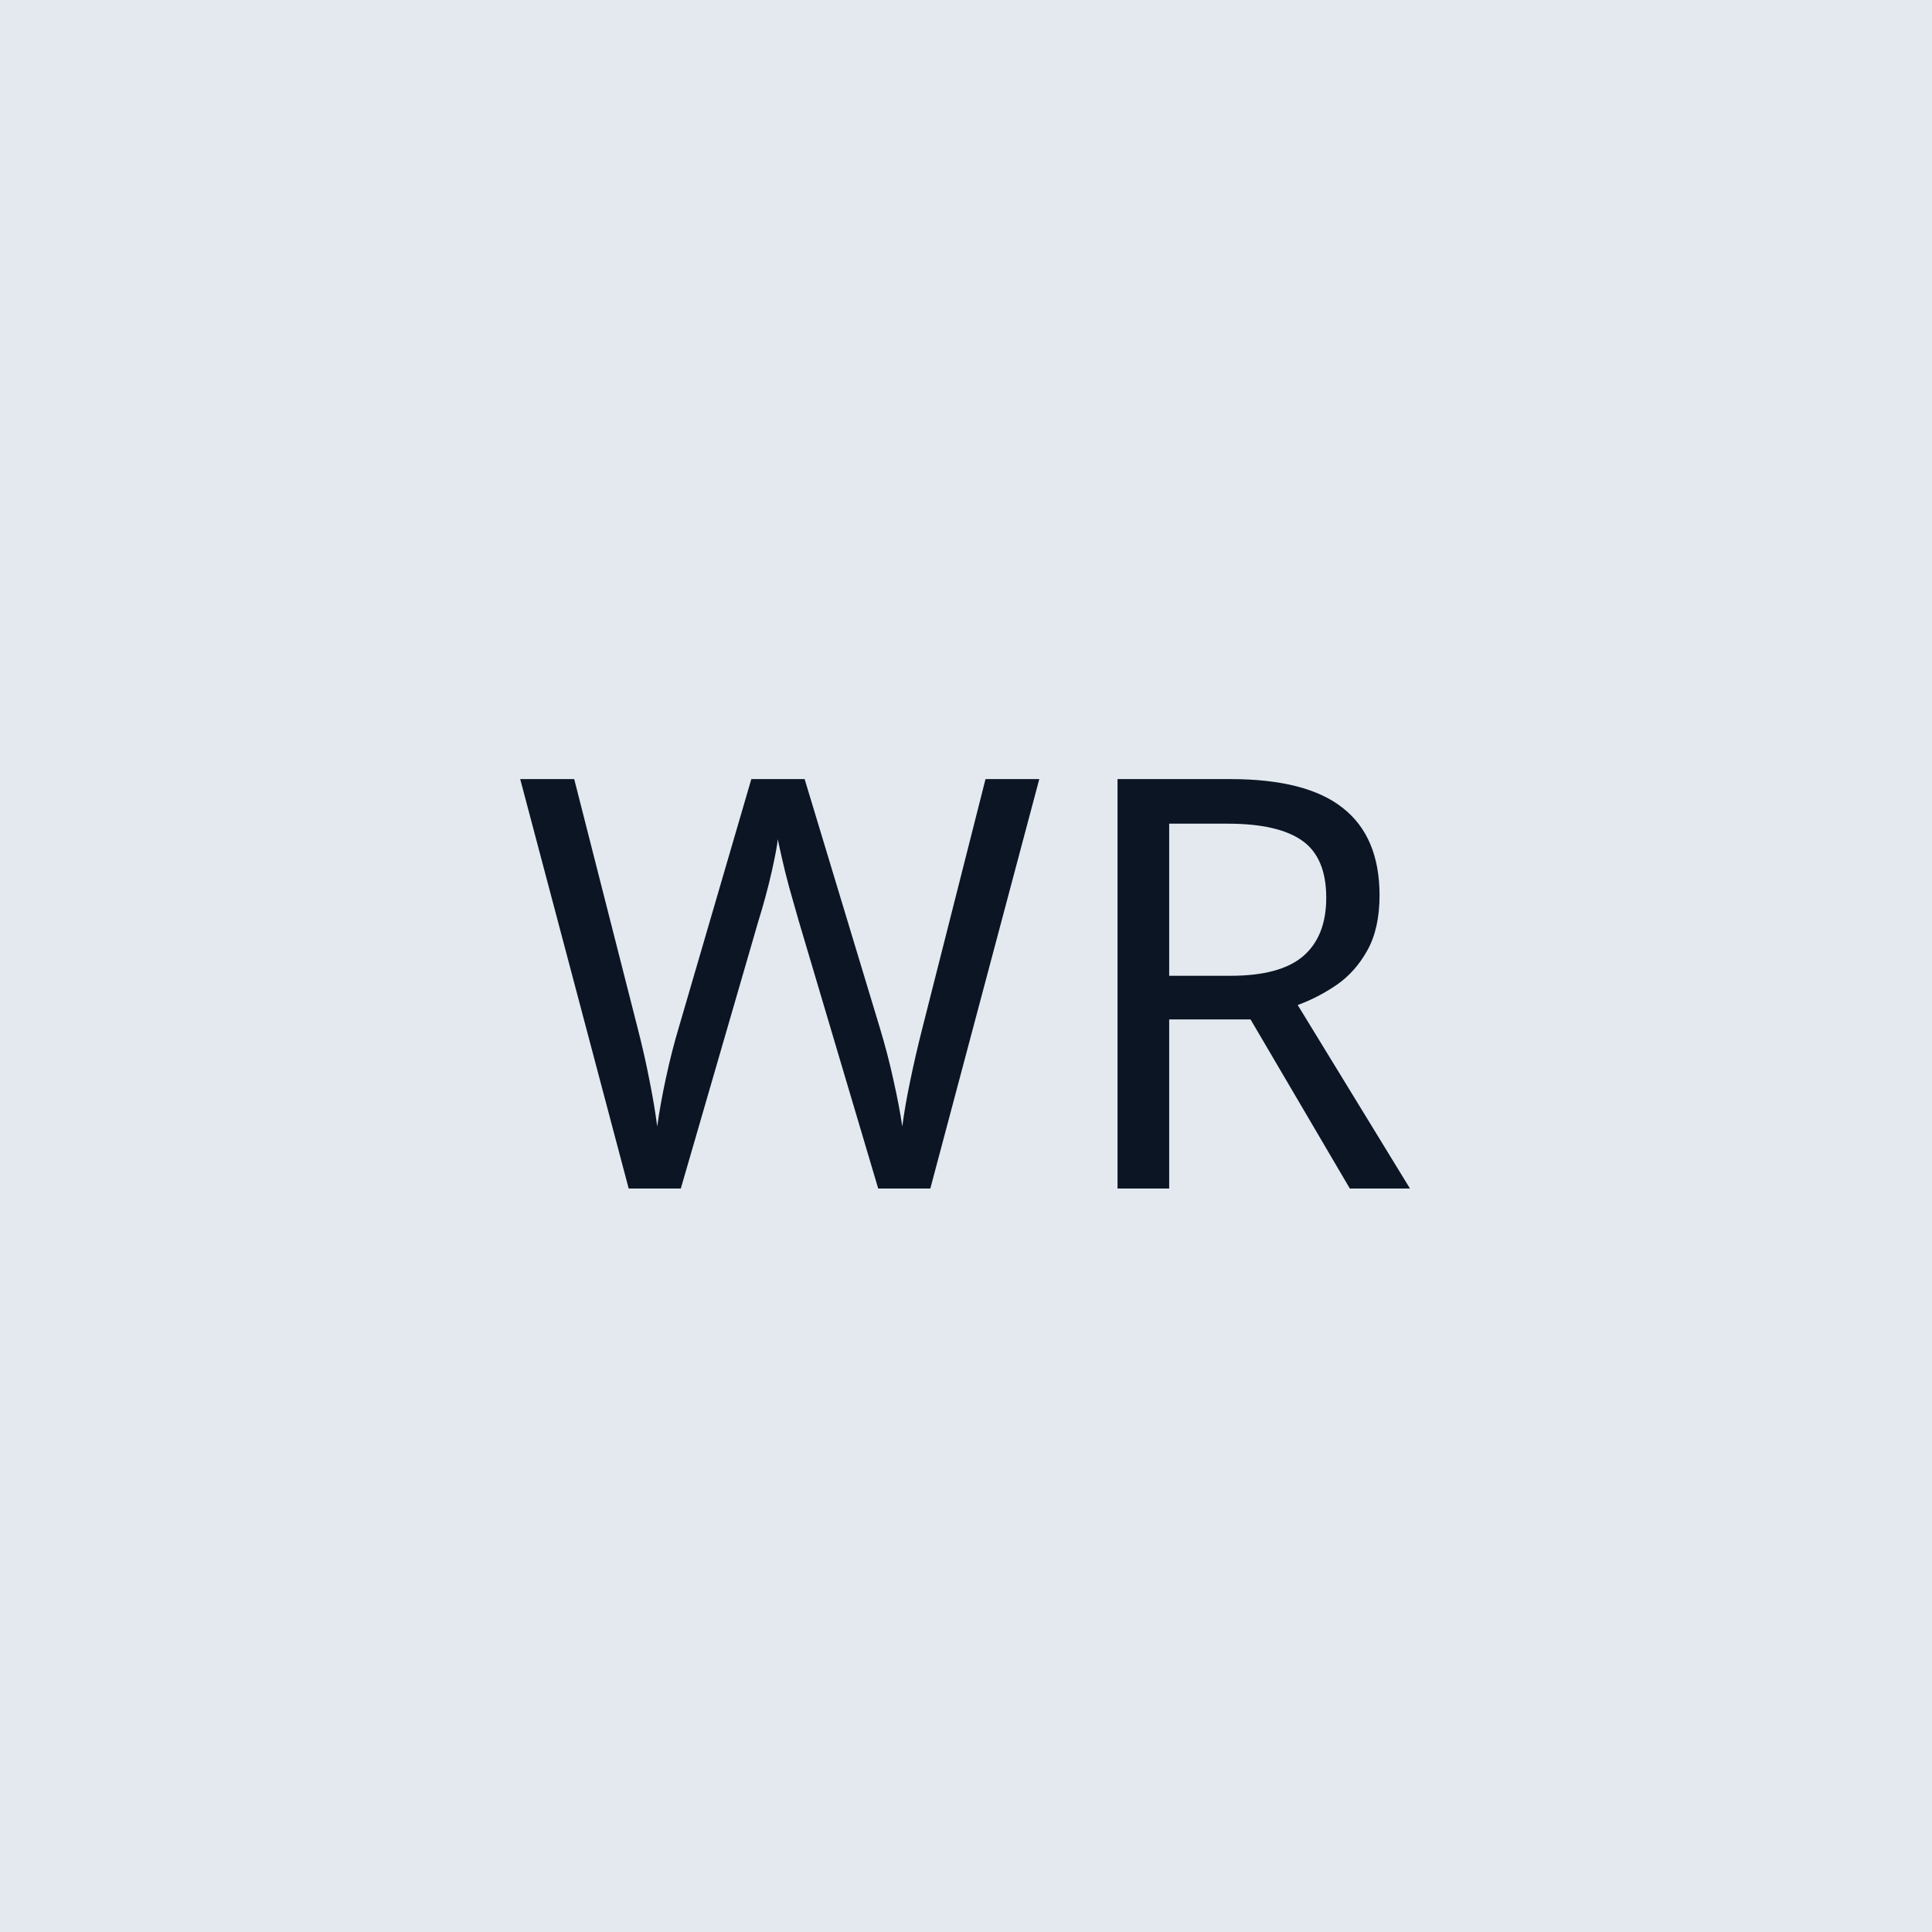
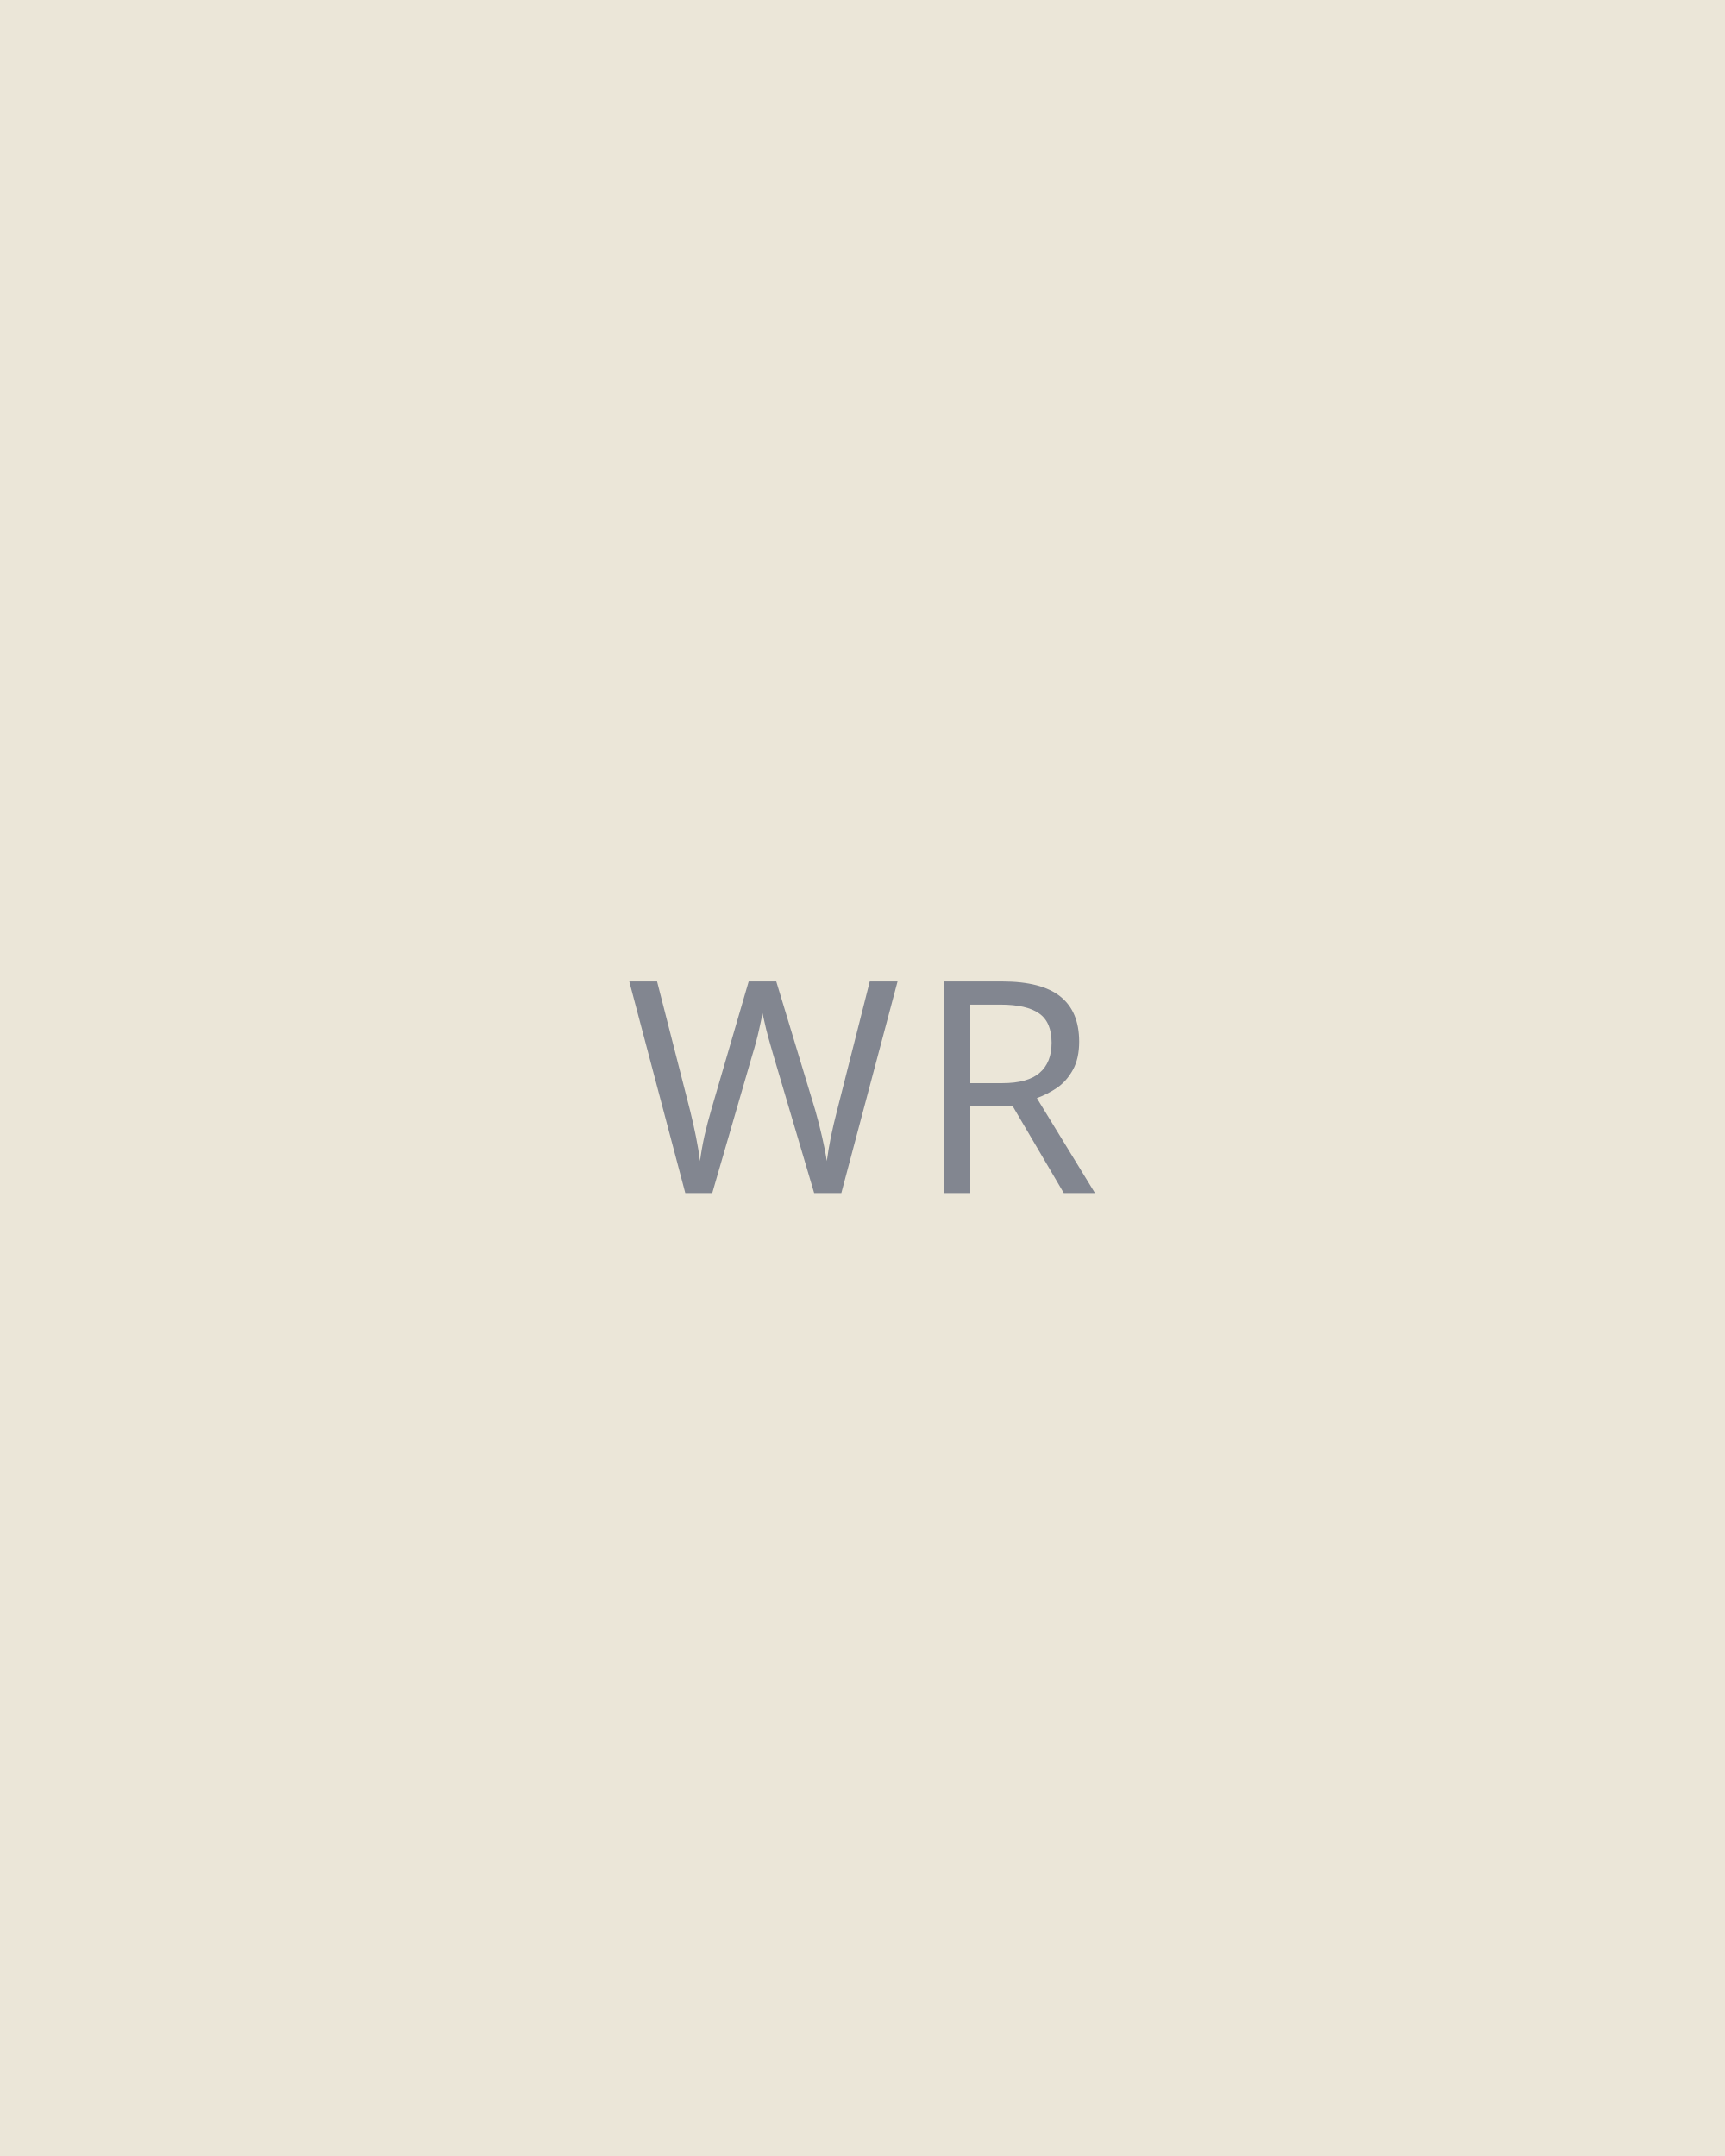
- <svg xmlns="http://www.w3.org/2000/svg" viewBox="0 0 128 128" role="img" aria-hidden="true">
-   <rect width="128" height="128" fill="#E4E9F0" />
-   <text x="64" y="64" text-anchor="middle" dominant-baseline="central" font-family="ui-sans-serif, system-ui, sans-serif" font-size="38" font-weight="500" letter-spacing="1" fill="#0B1524">WR</text>
+ <svg xmlns="http://www.w3.org/2000/svg" viewBox="0 0 128 160" role="img" aria-hidden="true">
+   <rect width="128" height="160" fill="#ebe6d8" />
+   <text x="64" y="80" text-anchor="middle" dominant-baseline="central" font-family="ui-sans-serif, system-ui, sans-serif" font-size="22" font-weight="500" letter-spacing="1" fill="#828690">WR</text>
</svg>
